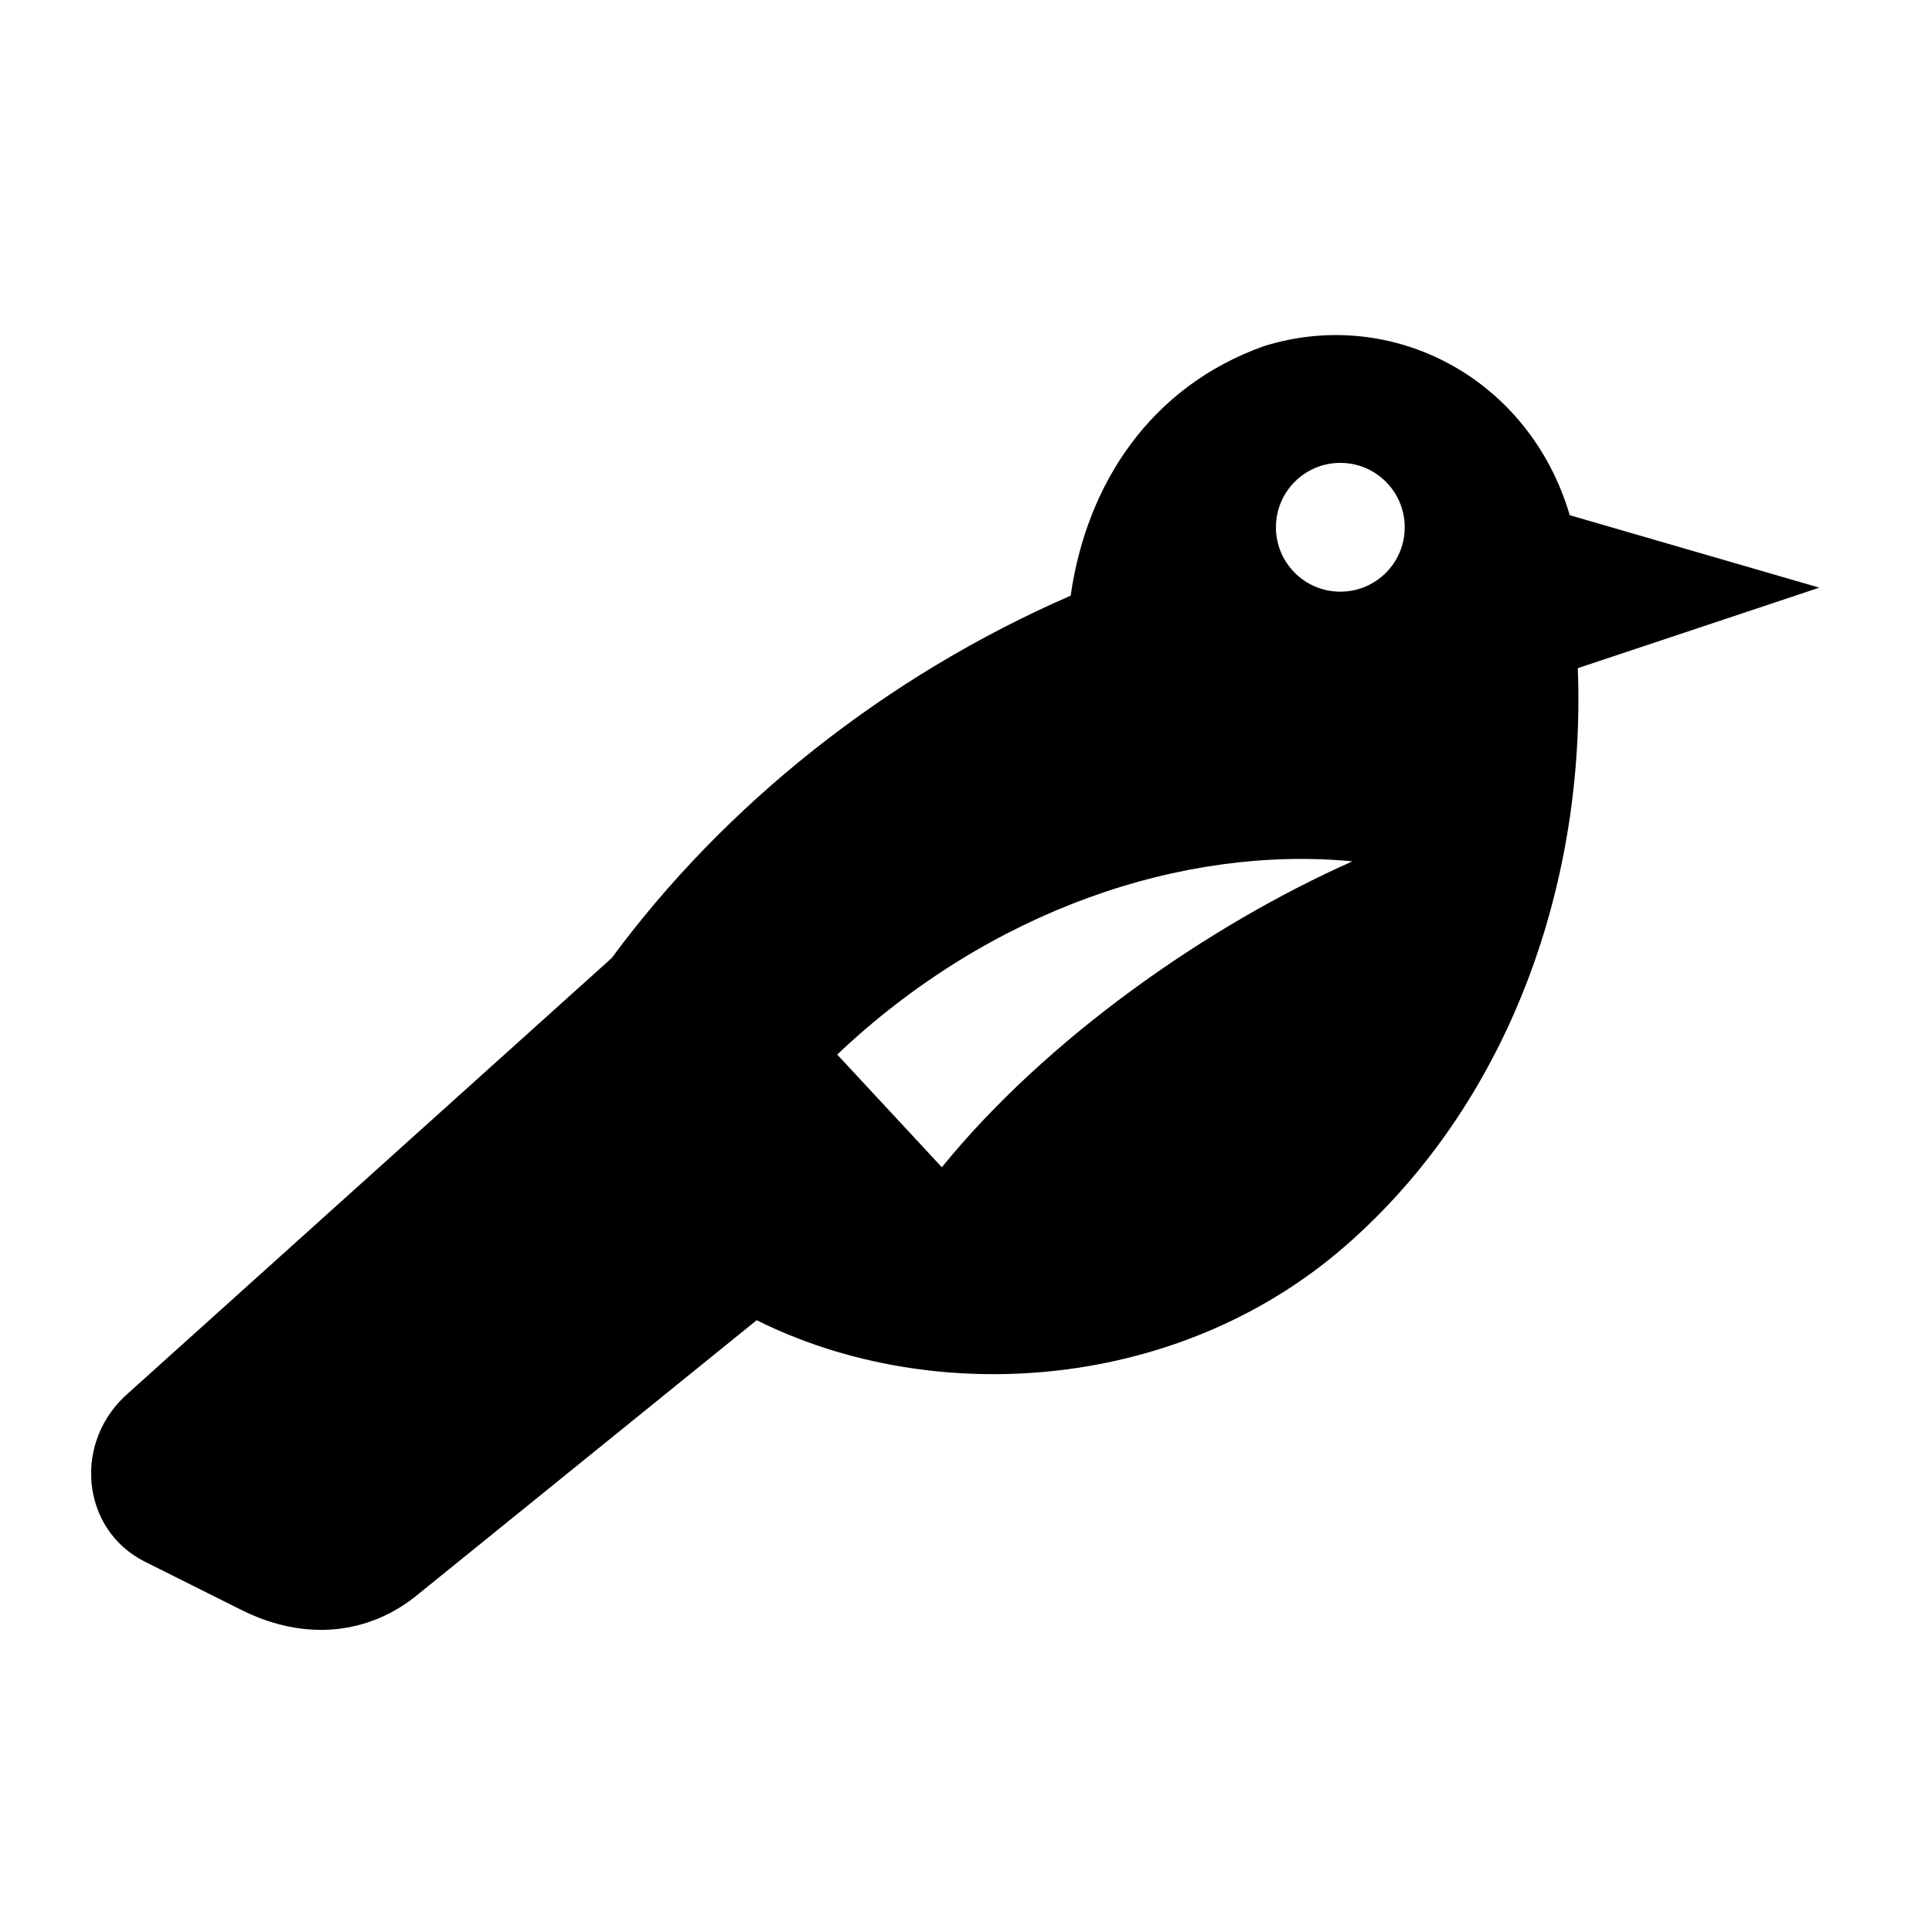
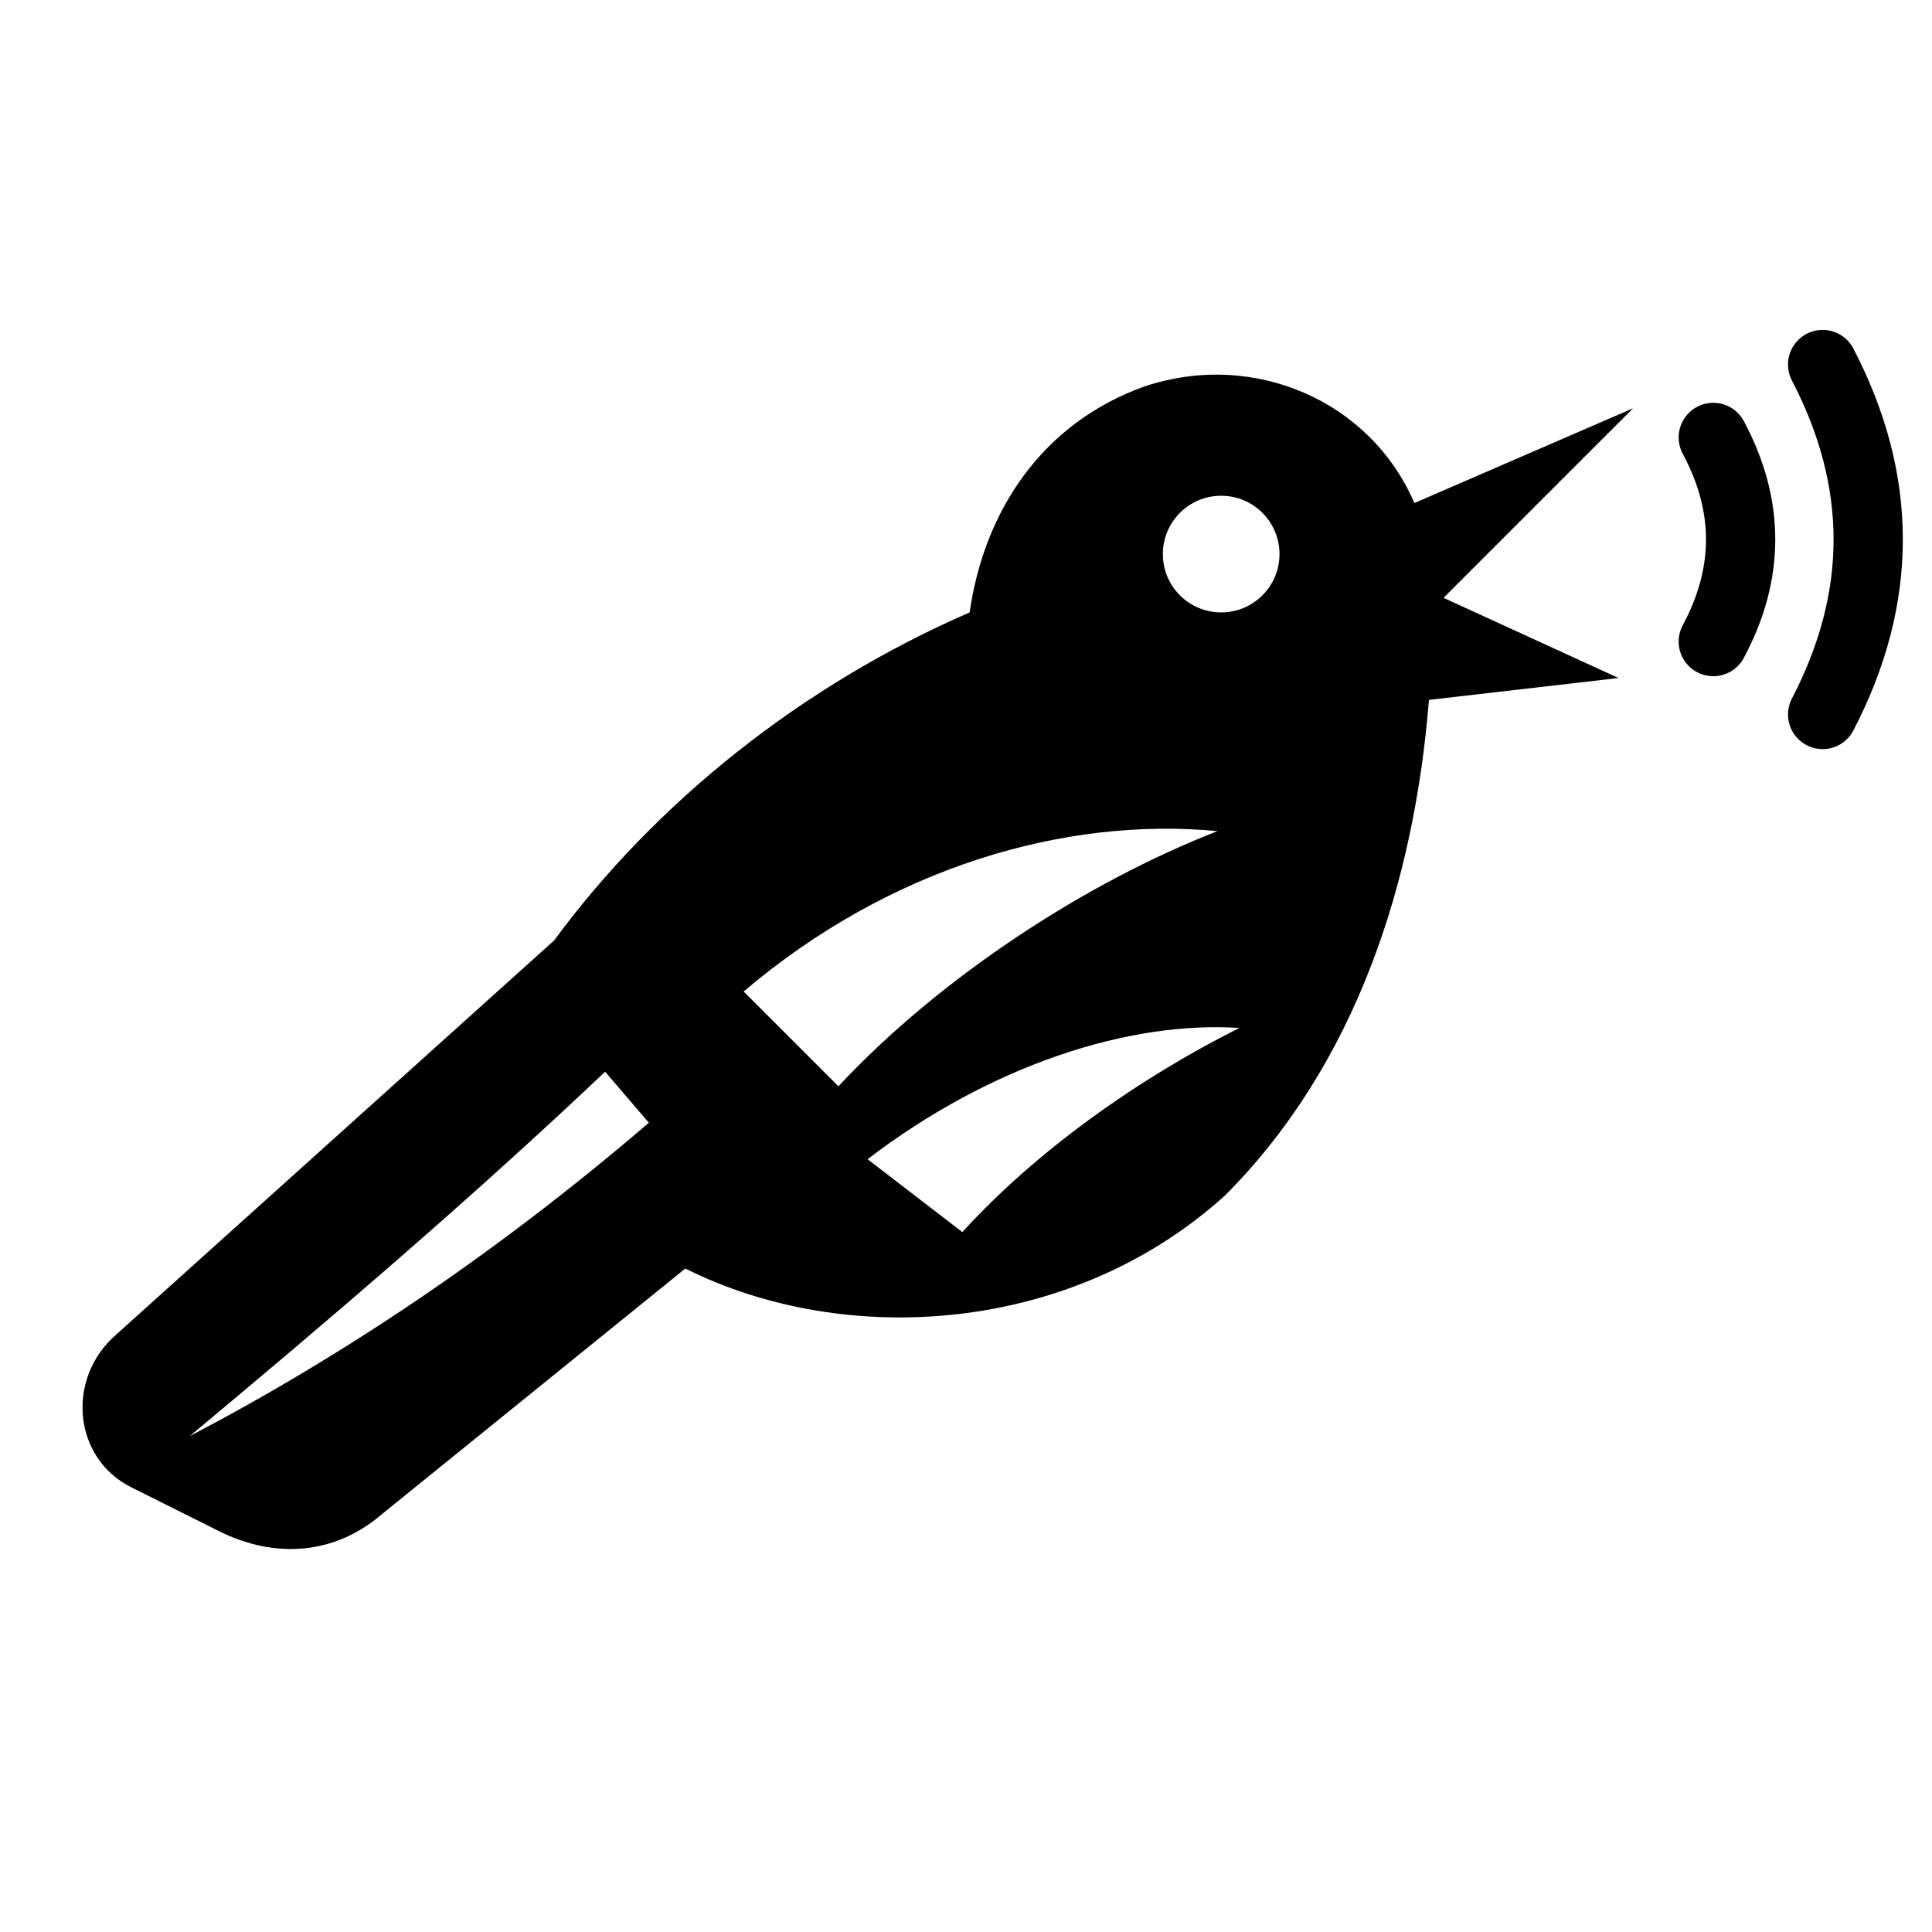
- <svg xmlns="http://www.w3.org/2000/svg" width="24" height="24" viewBox="0 0 24 24">
-   <path fill="currentColor" fill-rule="evenodd" d="M22.6 7.3 L19.5 6.4 C19.0 4.7 17.3 3.8 15.7 4.3 C14.3 4.8 13.5 6.0 13.3 7.4 C11.0 8.4 9.0 10.0 7.6 11.9 L1.6 17.3 C0.9 17.9 1.0 19.0 1.8 19.4 L3.0 20.0 C3.8 20.4 4.6 20.3 5.2 19.8 L9.4 16.4 C11.6 17.5 14.7 17.3 16.8 15.4 C18.8 13.6 19.7 10.9 19.6 8.3 Z M16.65 6.55 m-0.8 0 a0.8 0.8 0 1 0 1.6 0 a0.8 0.8 0 1 0 -1.6 0 Z M10.4 13.1 C12.3 11.3 14.7 10.5 16.8 10.7 C15.0 11.5 13.0 12.9 11.7 14.5 Z" />
+ <svg xmlns="http://www.w3.org/2000/svg" width="26.5" height="26.5" viewBox="0 -1 26.5 26.5">
+   <path fill="currentColor" fill-rule="evenodd" d="M15.7 4.3 C17.2 3.8 18.8 4.5 19.4 5.9 L22.4 4.6 L19.8 7.2 L22.2 8.3 L19.6 8.6 C19.4 11.1 18.6 13.6 16.8 15.4 C14.7 17.3 11.6 17.5 9.4 16.4 L5.2 19.8 C4.6 20.3 3.8 20.4 3.0 20.0 L1.8 19.4 C1.0 19.0 0.9 17.9 1.6 17.3 L7.6 11.9 C9.0 10.0 11.0 8.4 13.3 7.4 C13.5 6.0 14.3 4.8 15.7 4.3 Z M16.75 6.6 m-0.8 0 a0.8 0.8 0 1 0 1.6 0 a0.8 0.8 0 1 0 -1.6 0 Z M10.2 12.6 C12.2 10.9 14.6 10.2 16.7 10.4 C14.9 11.1 12.9 12.4 11.5 13.9 Z M11.9 14.9 C13.6 13.6 15.5 13.0 17.0 13.1 C15.6 13.8 14.2 14.8 13.2 15.9 Z M8.3 13.7 C6.4 15.5 4.4 17.2 2.6 18.7 C4.7 17.6 6.8 16.2 8.9 14.4 Z" />
+   <path fill="none" stroke="currentColor" stroke-width="0.95" stroke-linecap="round" d="M23.5 5.0 q0.75 1.4 0 2.8 M25.0 4.0 q1.25 2.4 0 4.8" />
</svg>
